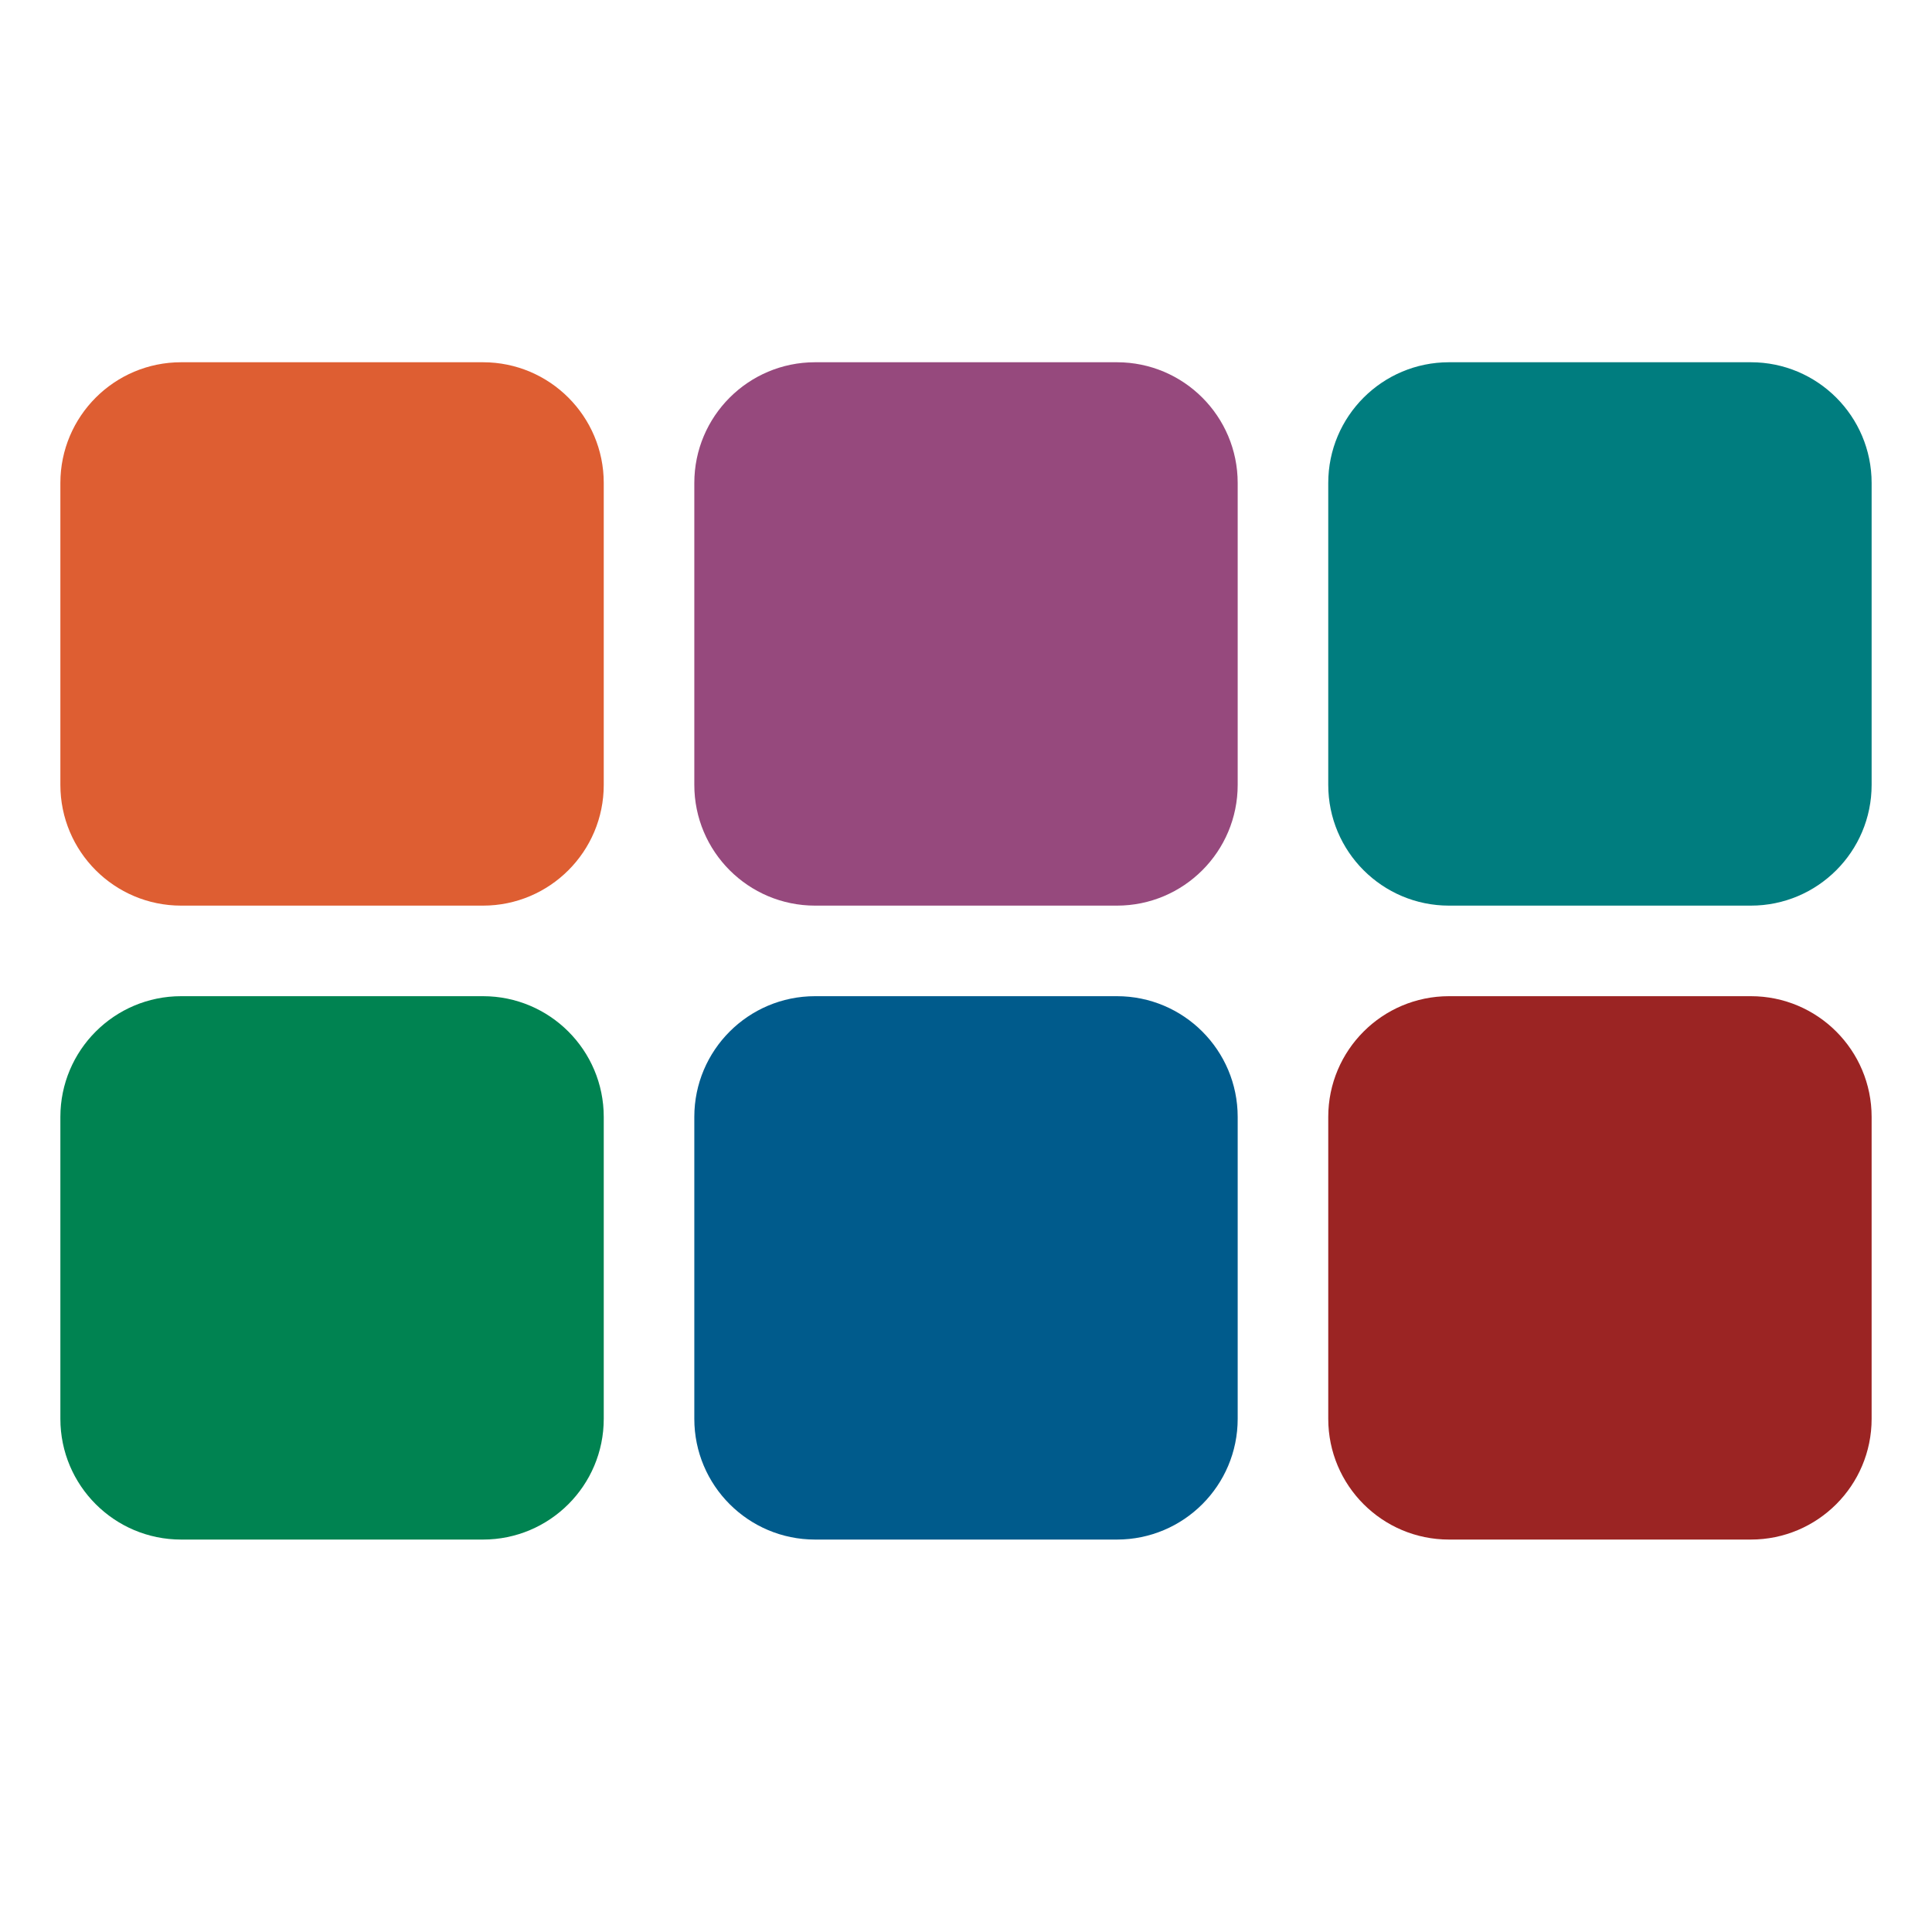
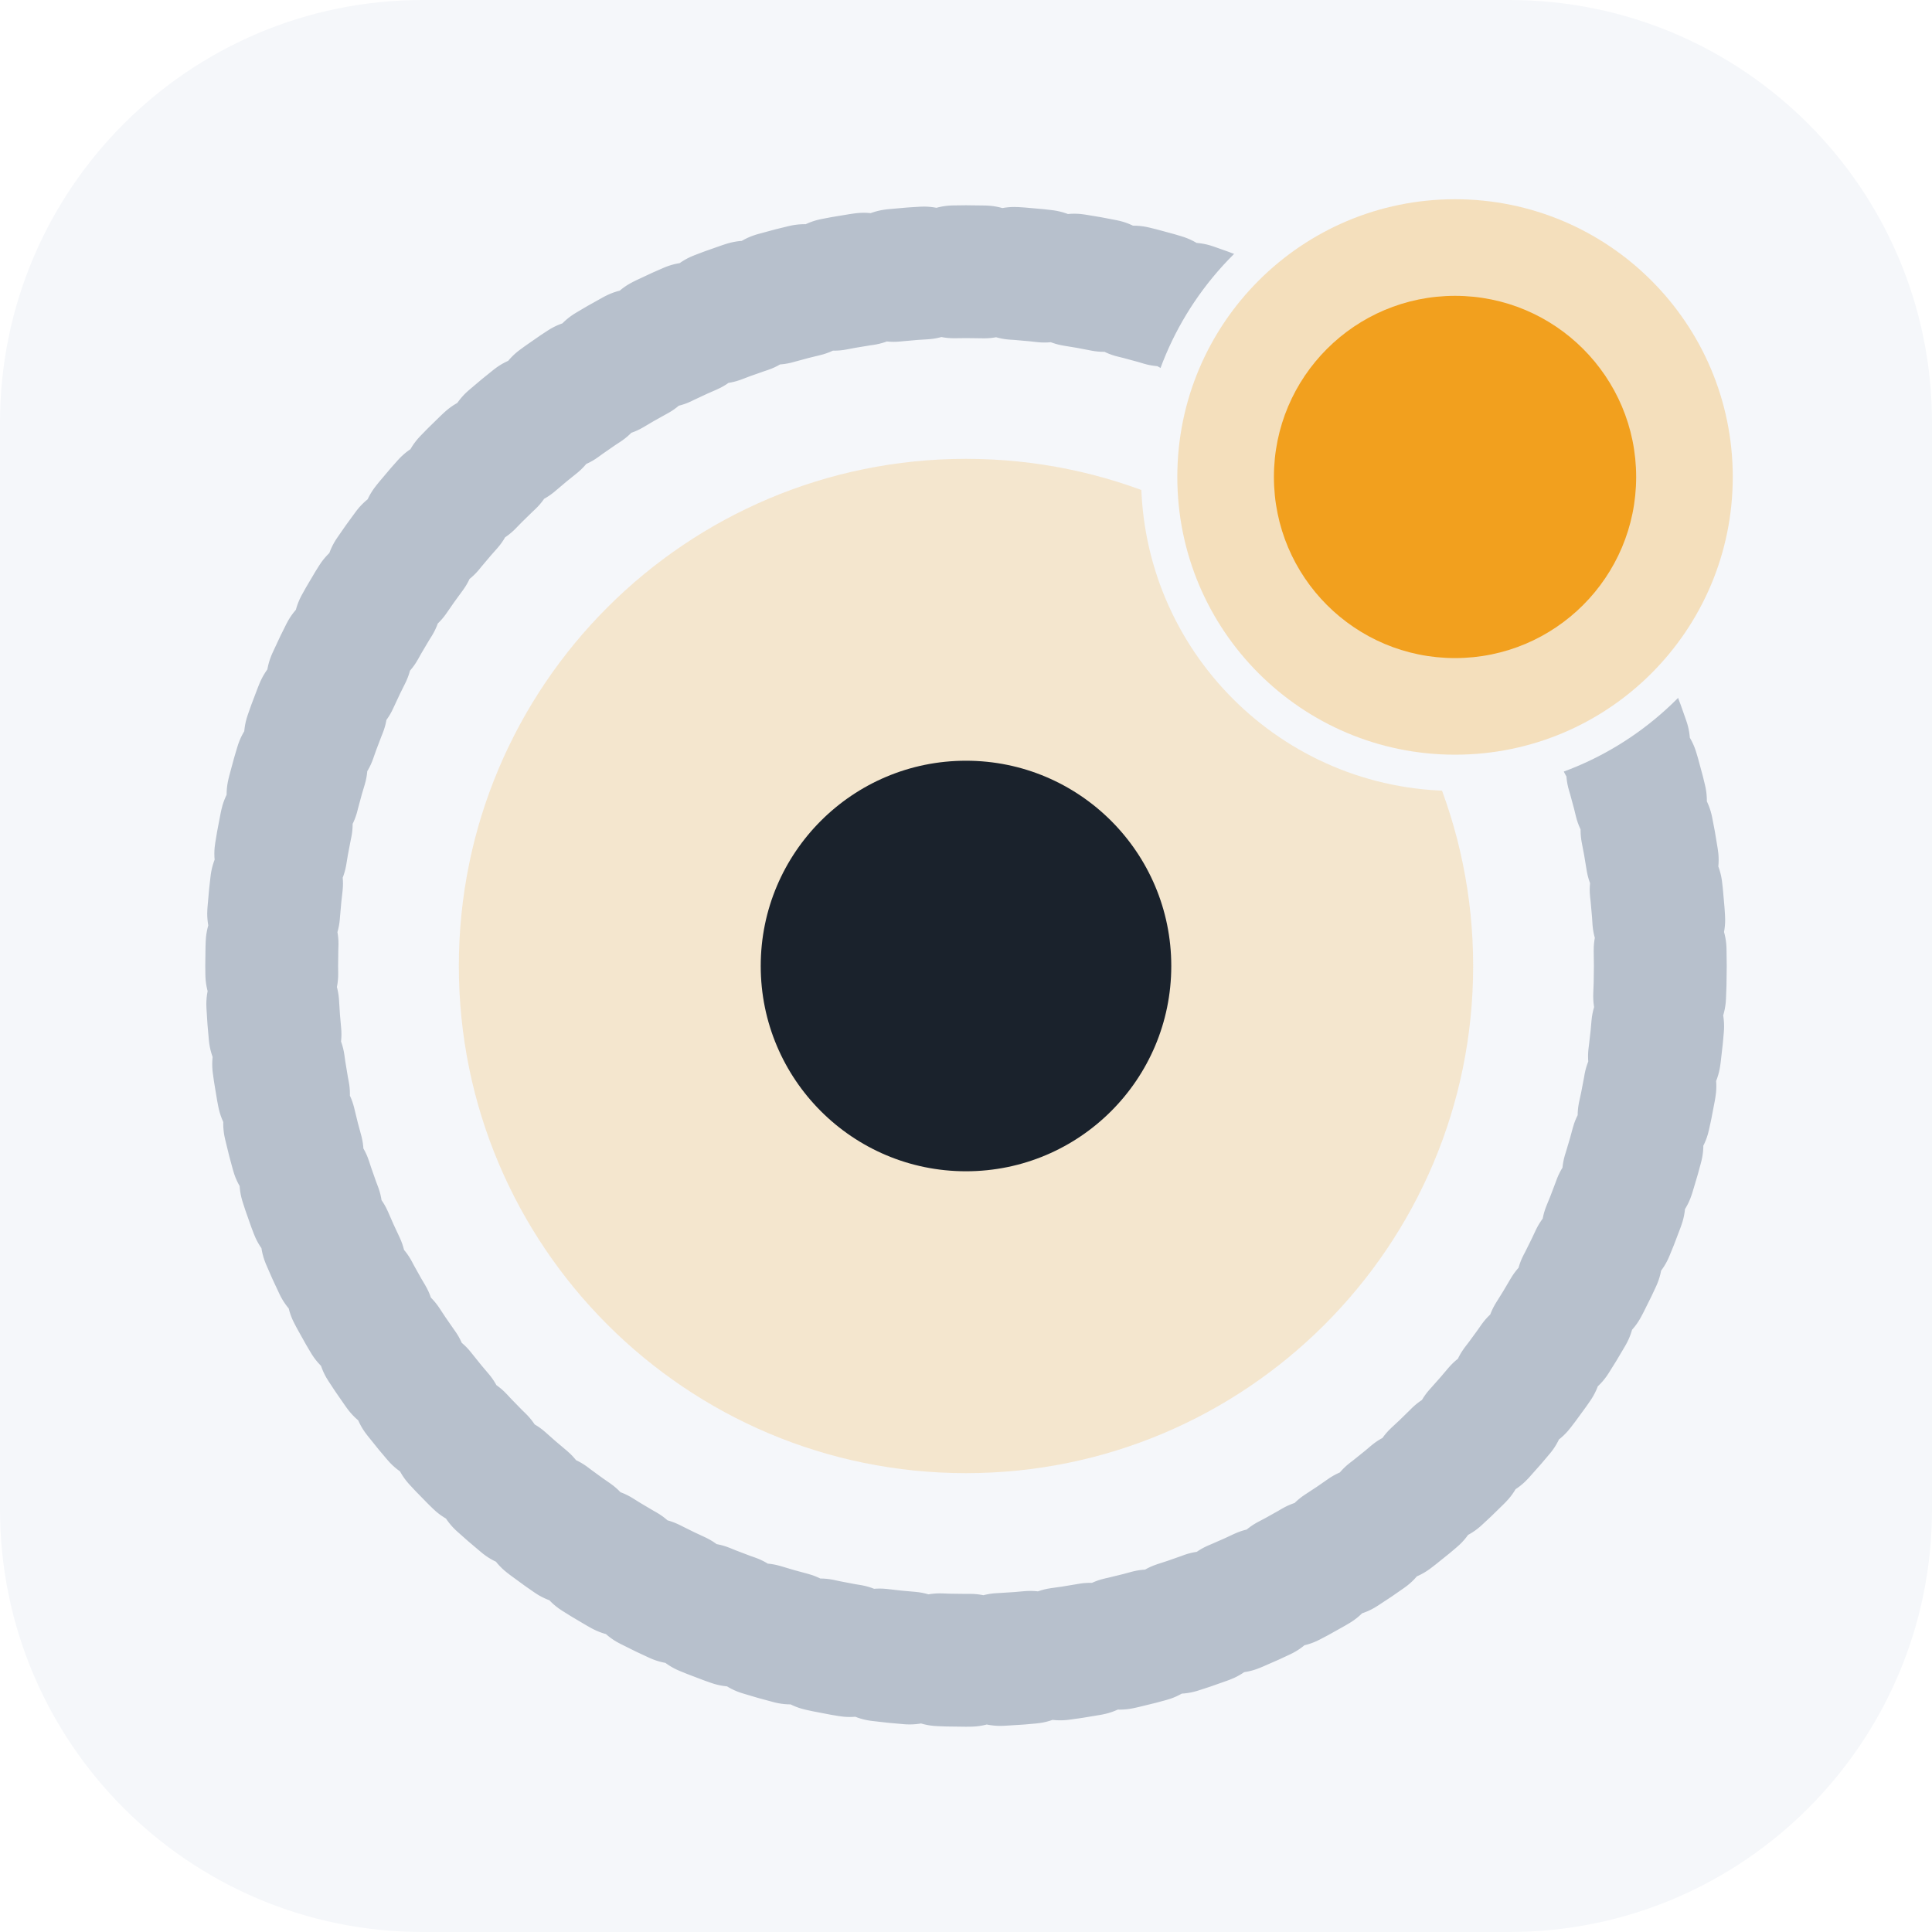
<svg xmlns="http://www.w3.org/2000/svg" viewBox="0 0 32 32">
-   <rect x="1.0" y="6.0" width="9" height="9" rx="2" fill="#DE5E32" />
-   <rect x="11.5" y="6.0" width="9" height="9" rx="2" fill="#96497D" />
-   <rect x="22.0" y="6.0" width="9" height="9" rx="2" fill="#007D7F" />
-   <rect x="1.0" y="16.5" width="9" height="9" rx="2" fill="#008351" />
-   <rect x="11.5" y="16.5" width="9" height="9" rx="2" fill="#005B8C" />
-   <rect x="22.0" y="16.5" width="9" height="9" rx="2" fill="#9B2423" />
+   <rect width="32" height="32" rx="7" fill="#F5F7FA" />
+   <circle cx="16" cy="16" r="8.4" fill="#F2A01E" opacity=".2" />
+   <circle cx="16" cy="16" r="11.5" fill="none" stroke="#B7C0CC" stroke-width="2.2" stroke-linecap="round" pathLength="12" stroke-dasharray=".5 .5" />
+   <circle cx="16" cy="16" r="3.4" fill="#1A222C" />
+   <circle cx="24.1" cy="7.9" r="5.2" fill="#F5F7FA" />
+   <circle cx="24.1" cy="7.9" r="4.6" fill="#F2A01E" opacity=".28" />
+   <circle cx="24.1" cy="7.9" r="3" fill="#F2A01E" />
</svg>
